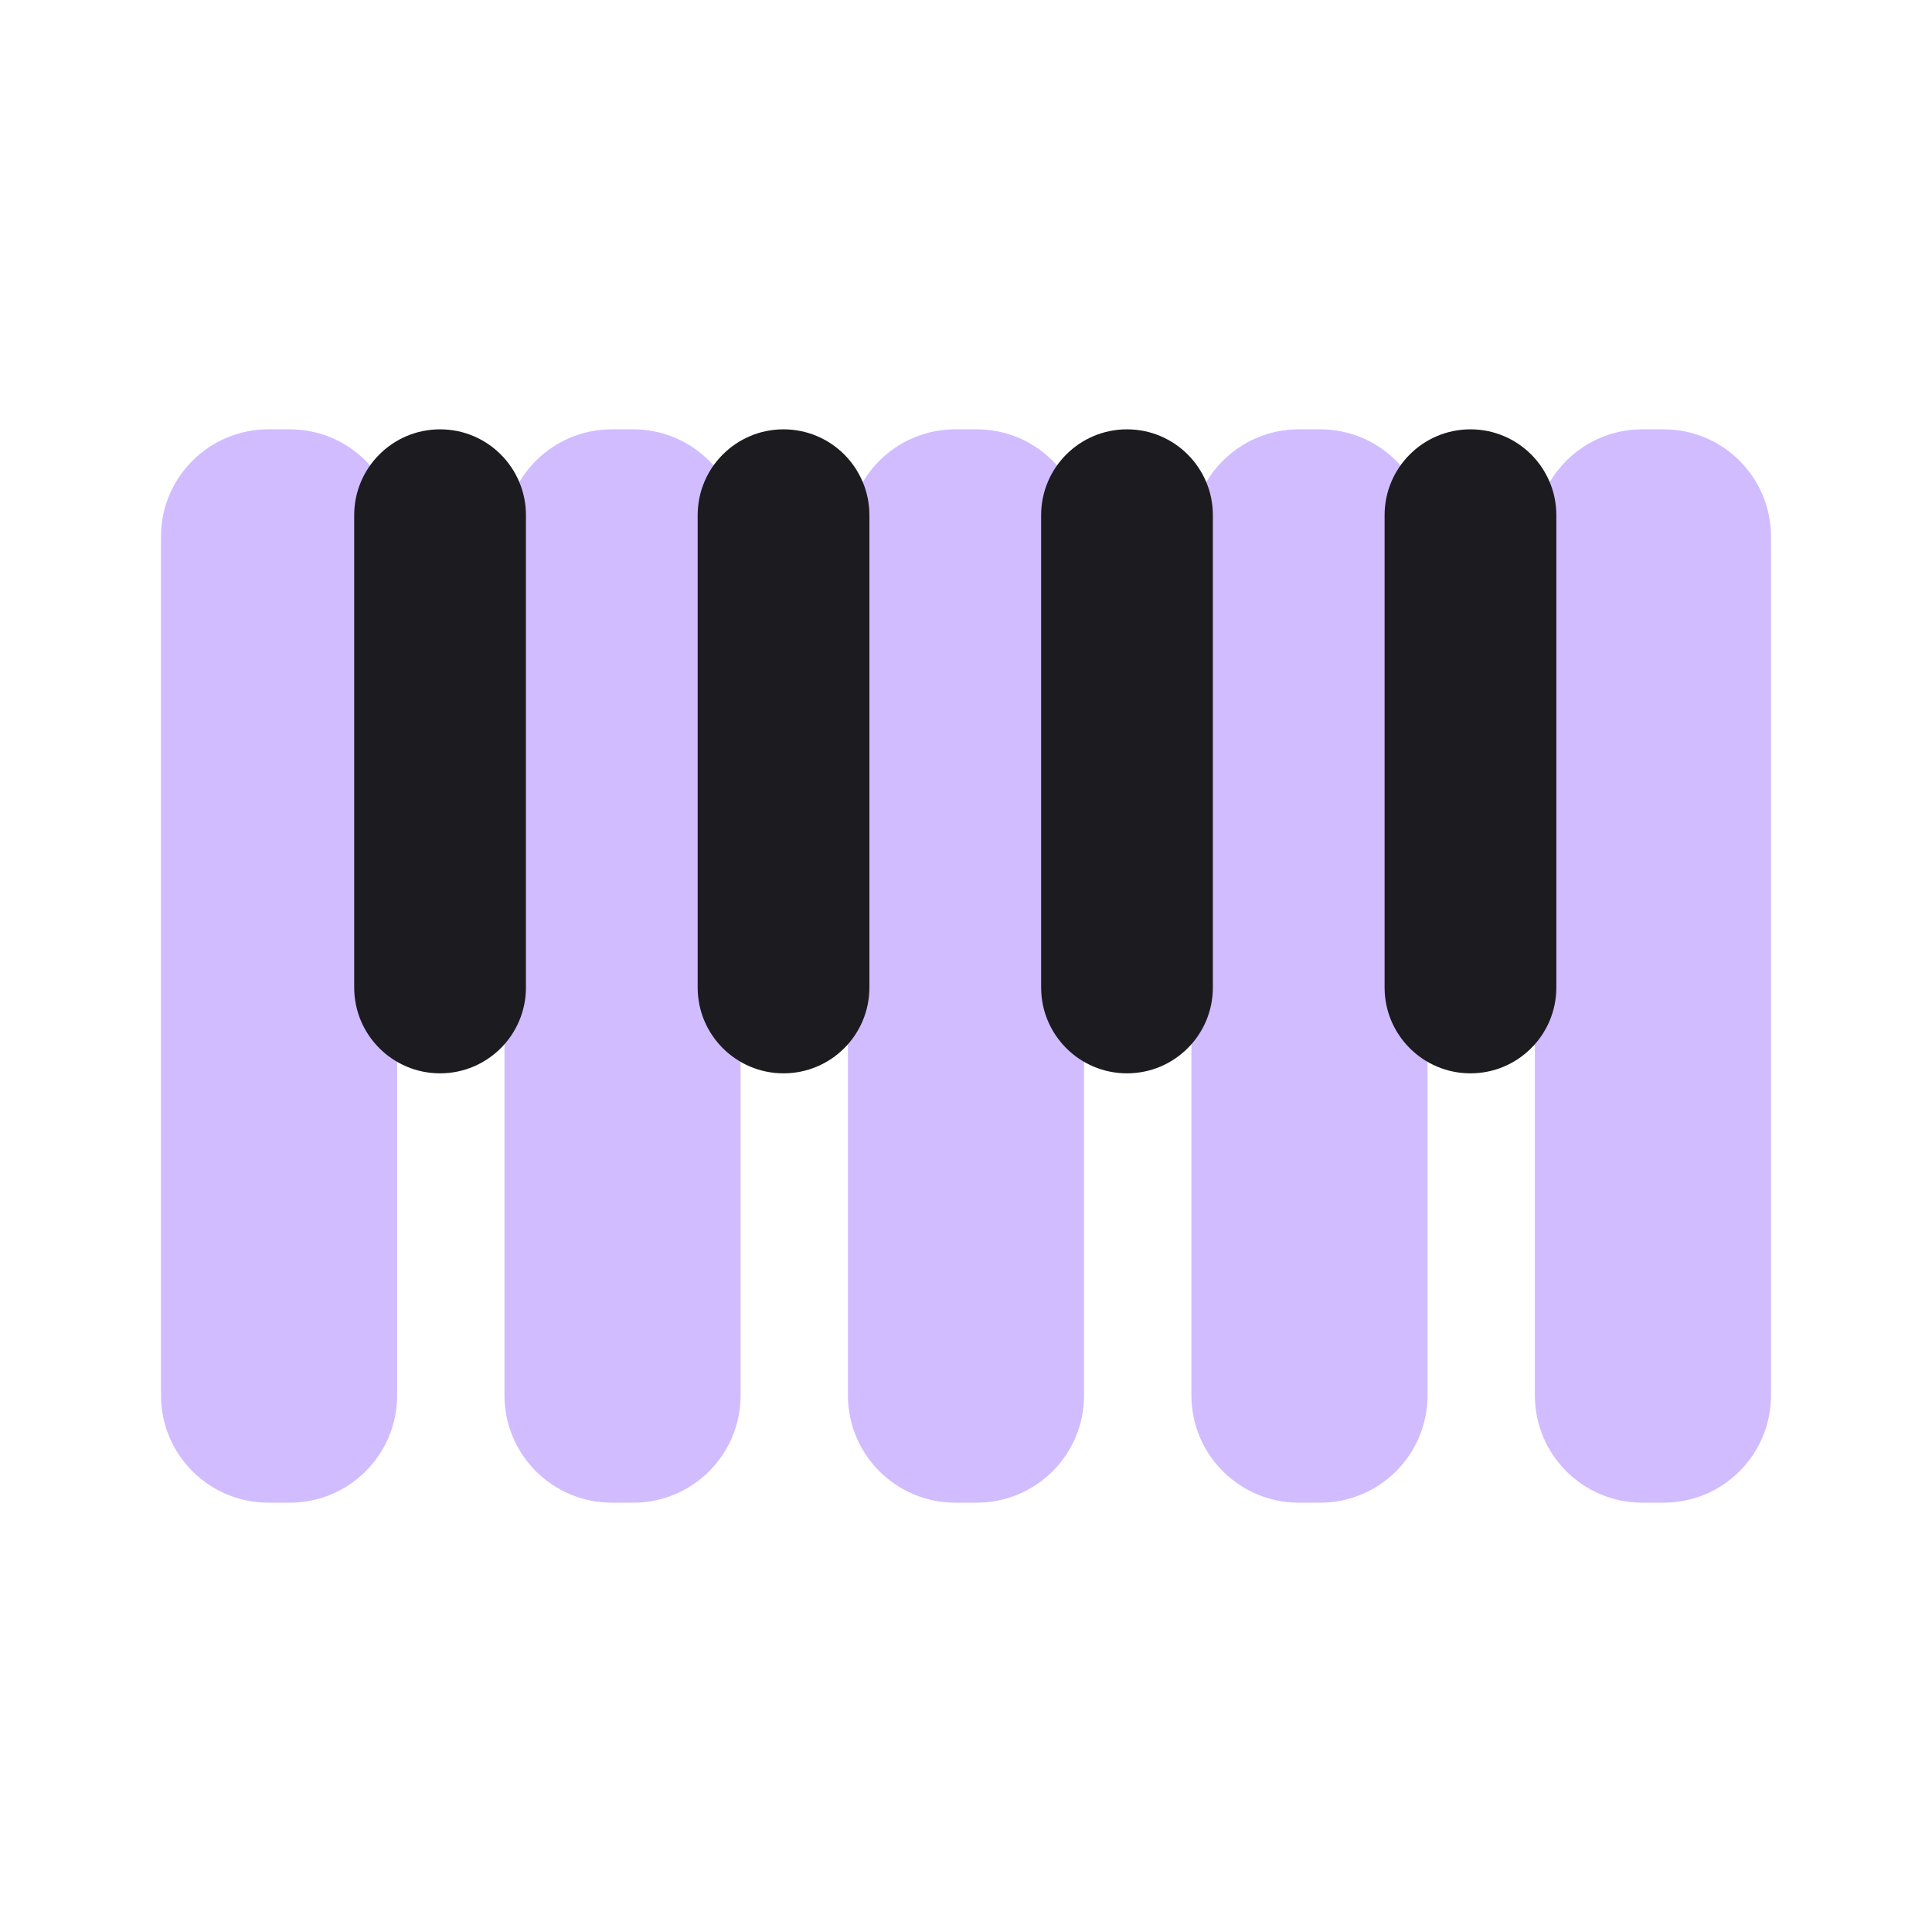
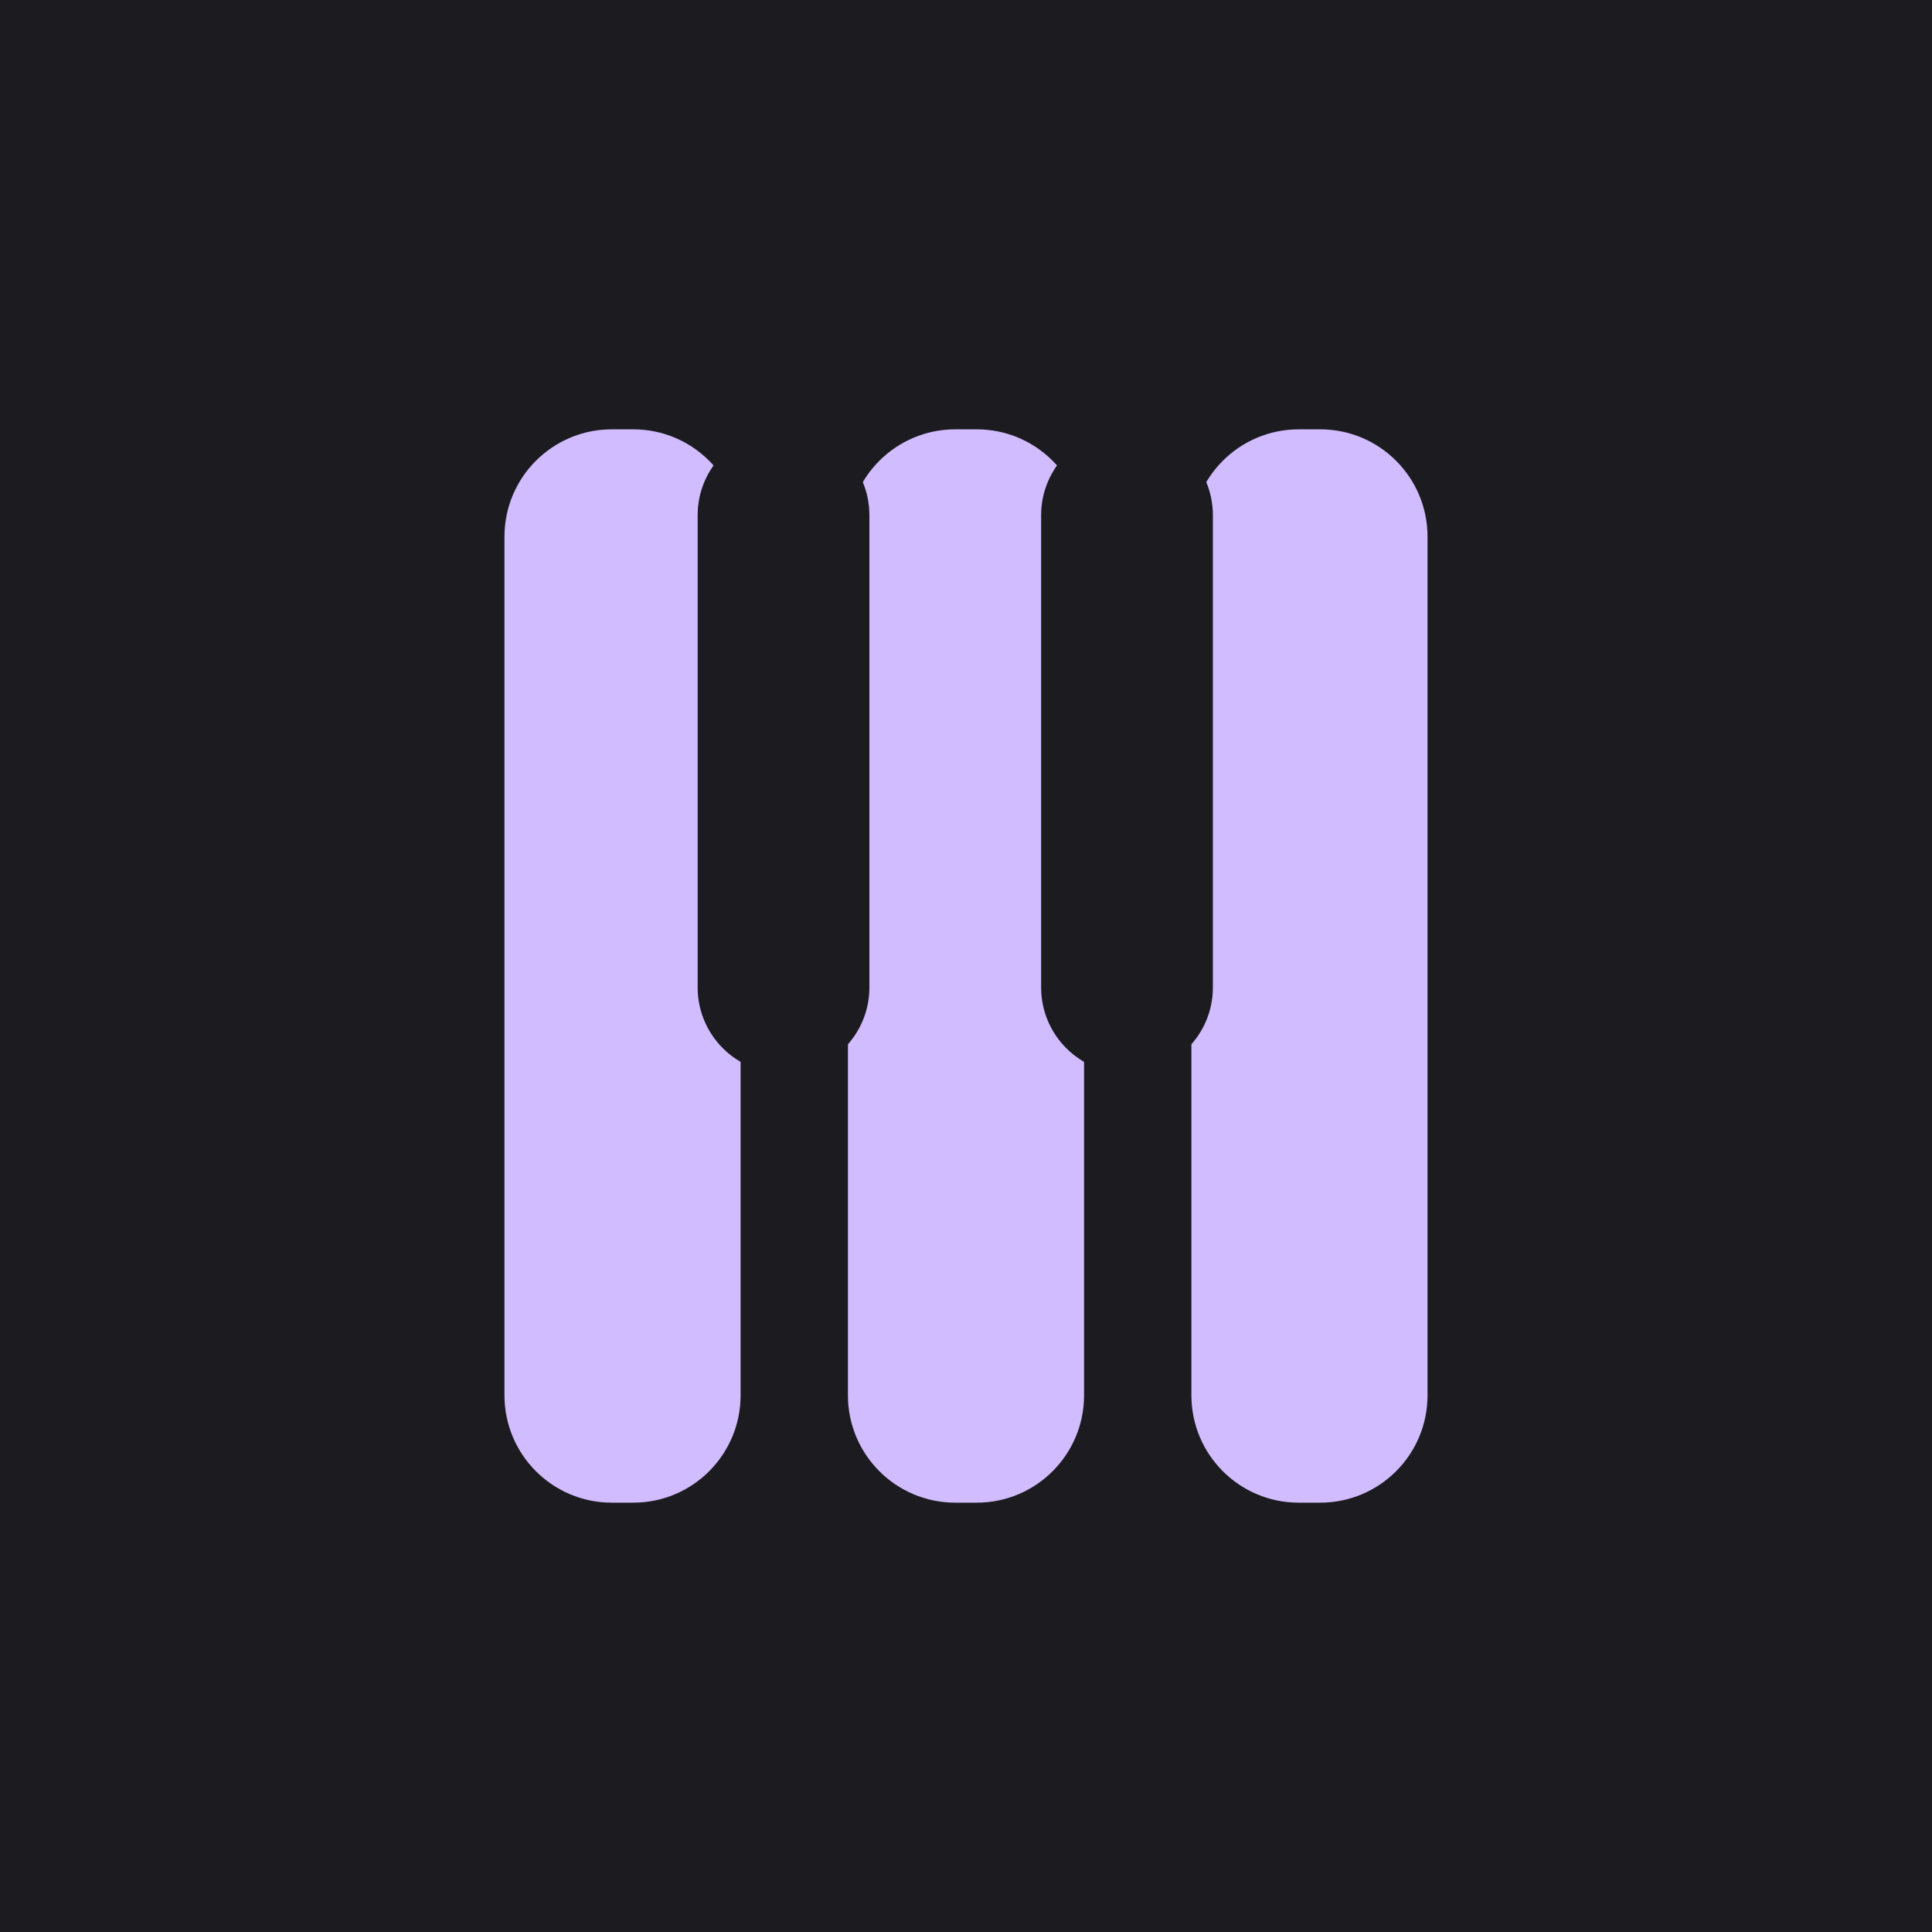
- <svg xmlns="http://www.w3.org/2000/svg" viewBox="0 0 18 18" fill="none" version="1.1" id="svg9">
-   <defs id="defs9" />
-   <g id="g9" transform="translate(0.4999999)">
-     <rect x="1" y="4" width="2.2" height="10" rx="1" fill="#d0bcff" id="rect1" />
-     <rect x="4.2" y="4" width="2.2" height="10" rx="1" fill="#d0bcff" id="rect2" />
-     <rect x="7.4" y="4" width="2.2" height="10" rx="1" fill="#d0bcff" id="rect3" />
-     <rect x="10.6" y="4" width="2.2" height="10" rx="1" fill="#d0bcff" id="rect4" />
-     <rect x="13.8" y="4" width="2.2" height="10" rx="1" fill="#d0bcff" id="rect5" />
-     <rect x="2.8" y="4" width="1.6" height="6" rx="0.8" fill="#1c1b1f" id="rect6" />
-     <rect x="6" y="4" width="1.6" height="6" rx="0.8" fill="#1c1b1f" id="rect7" />
-     <rect x="9.2" y="4" width="1.6" height="6" rx="0.8" fill="#1c1b1f" id="rect8" />
-     <rect x="12.4" y="4" width="1.6" height="6" rx="0.8" fill="#1c1b1f" id="rect9" />
+ <svg xmlns="http://www.w3.org/2000/svg" viewBox="0 0 18 18">
+   <rect width="18" height="18" fill="#1C1B1F" />
+   <g fill="#D0BCFF">
+     <rect x="4.7" y="4" width="2.2" height="10" rx="1" />
+     <rect x="7.9" y="4" width="2.2" height="10" rx="1" />
+     <rect x="11.1" y="4" width="2.2" height="10" rx="1" />
+   </g>
+   <g fill="#1C1B1F">
+     <rect x="6.5" y="4" width="1.6" height="6" rx="0.8" />
+     <rect x="9.7" y="4" width="1.6" height="6" rx="0.8" />
  </g>
</svg>
